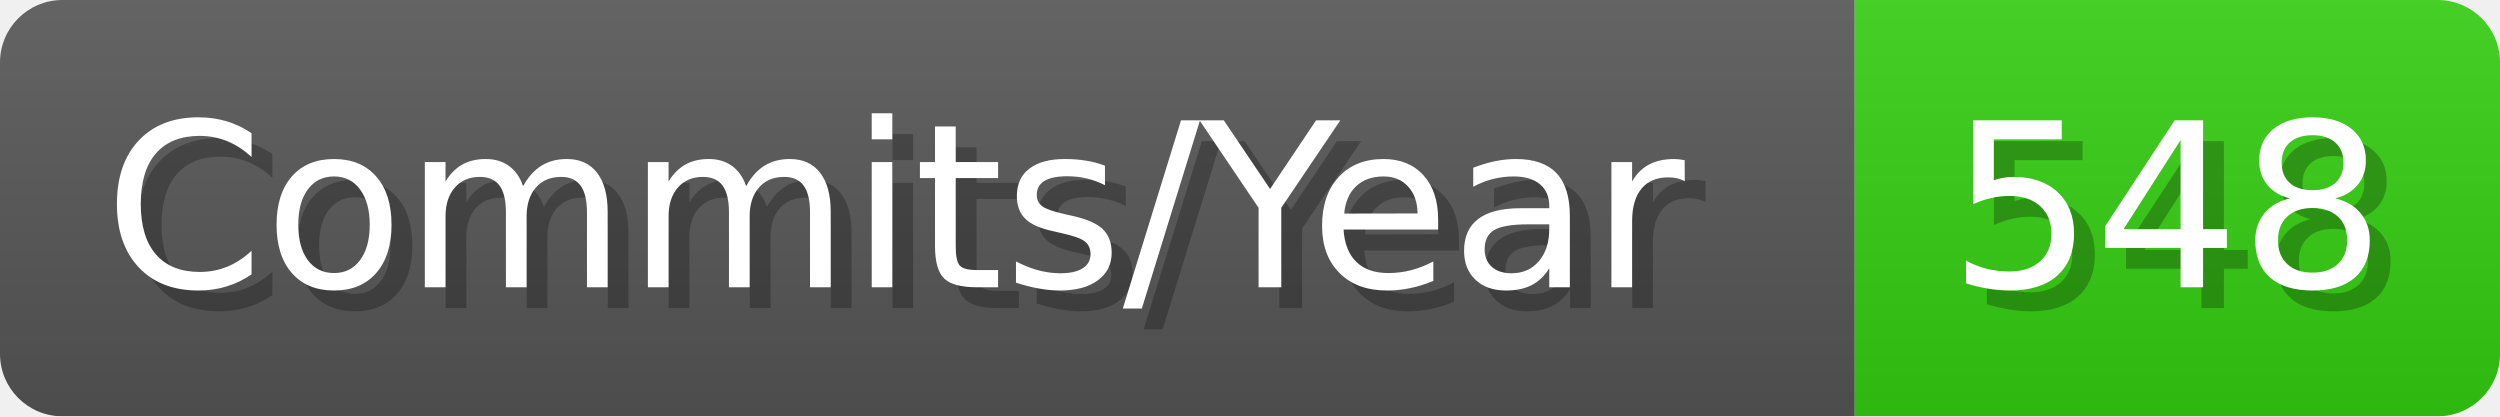
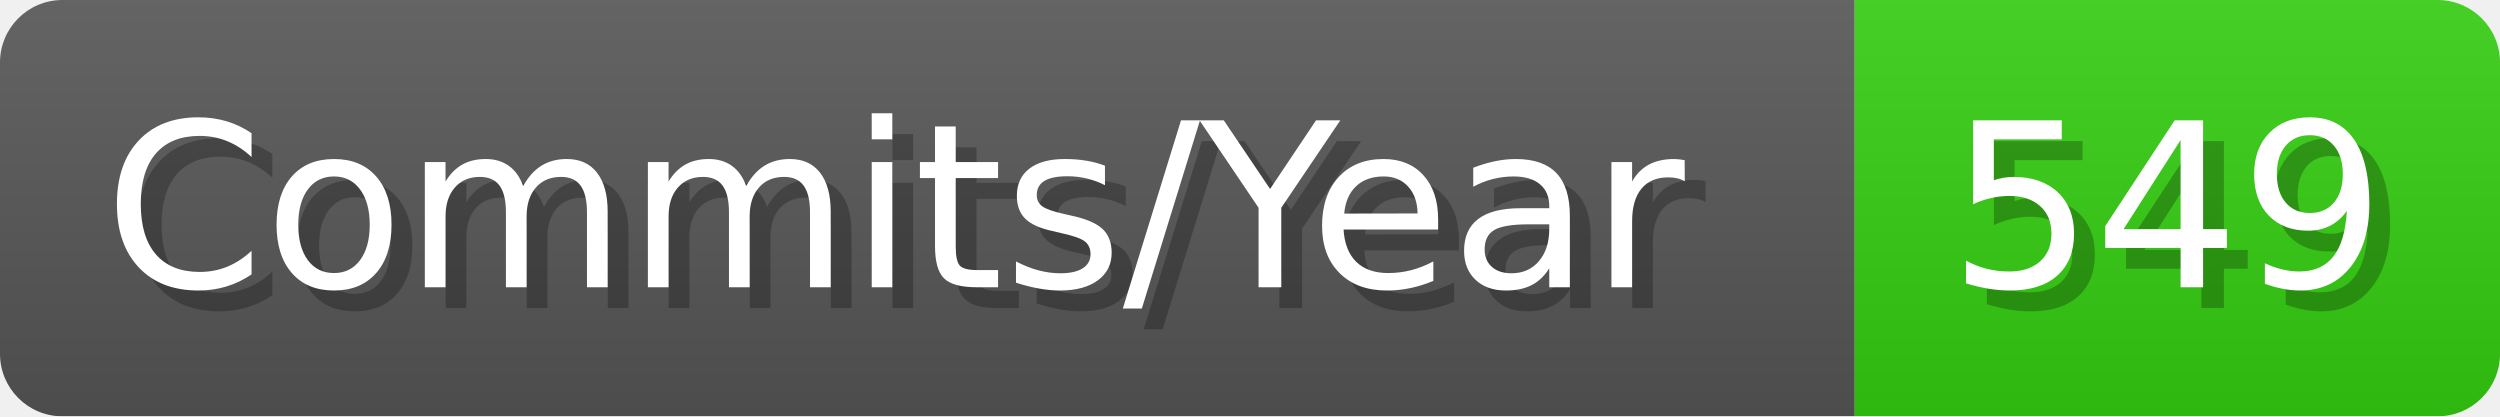
- <svg xmlns="http://www.w3.org/2000/svg" width="120.1" height="20" viewBox="0 0 1201 200" role="img" aria-label="Commits/Year: 548">
+ <svg xmlns="http://www.w3.org/2000/svg" width="120.1" height="20" viewBox="0 0 1201 200" role="img" aria-label="Commits/Year: 549">
  <linearGradient id="aUPdi" x2="0" y2="100%">
    <stop offset="0" stop-opacity=".1" stop-color="#EEE" />
    <stop offset="1" stop-opacity=".1" />
  </linearGradient>
  <mask id="WfAiQ">
    <rect width="1201" height="200" rx="30" fill="#FFF" />
  </mask>
  <g mask="url(#WfAiQ)">
    <rect width="891" height="200" fill="#555" />
    <rect width="310" height="200" fill="#3C1" x="891" />
    <rect width="1201" height="200" fill="url(#aUPdi)" />
  </g>
  <g aria-hidden="true" fill="#fff" text-anchor="start" font-family="Verdana,DejaVu Sans,sans-serif" font-size="110">
    <text x="60" y="148" textLength="791" fill="#000" opacity="0.25">Commits/Year</text>
    <text x="50" y="138" textLength="791">Commits/Year</text>
-     <text x="946" y="148" textLength="210" fill="#000" opacity="0.25">548</text>
-     <text x="936" y="138" textLength="210">548</text>
+     <text x="946" y="148" textLength="210" fill="#000" opacity="0.25">549</text>
+     <text x="936" y="138" textLength="210">549</text>
  </g>
</svg>
